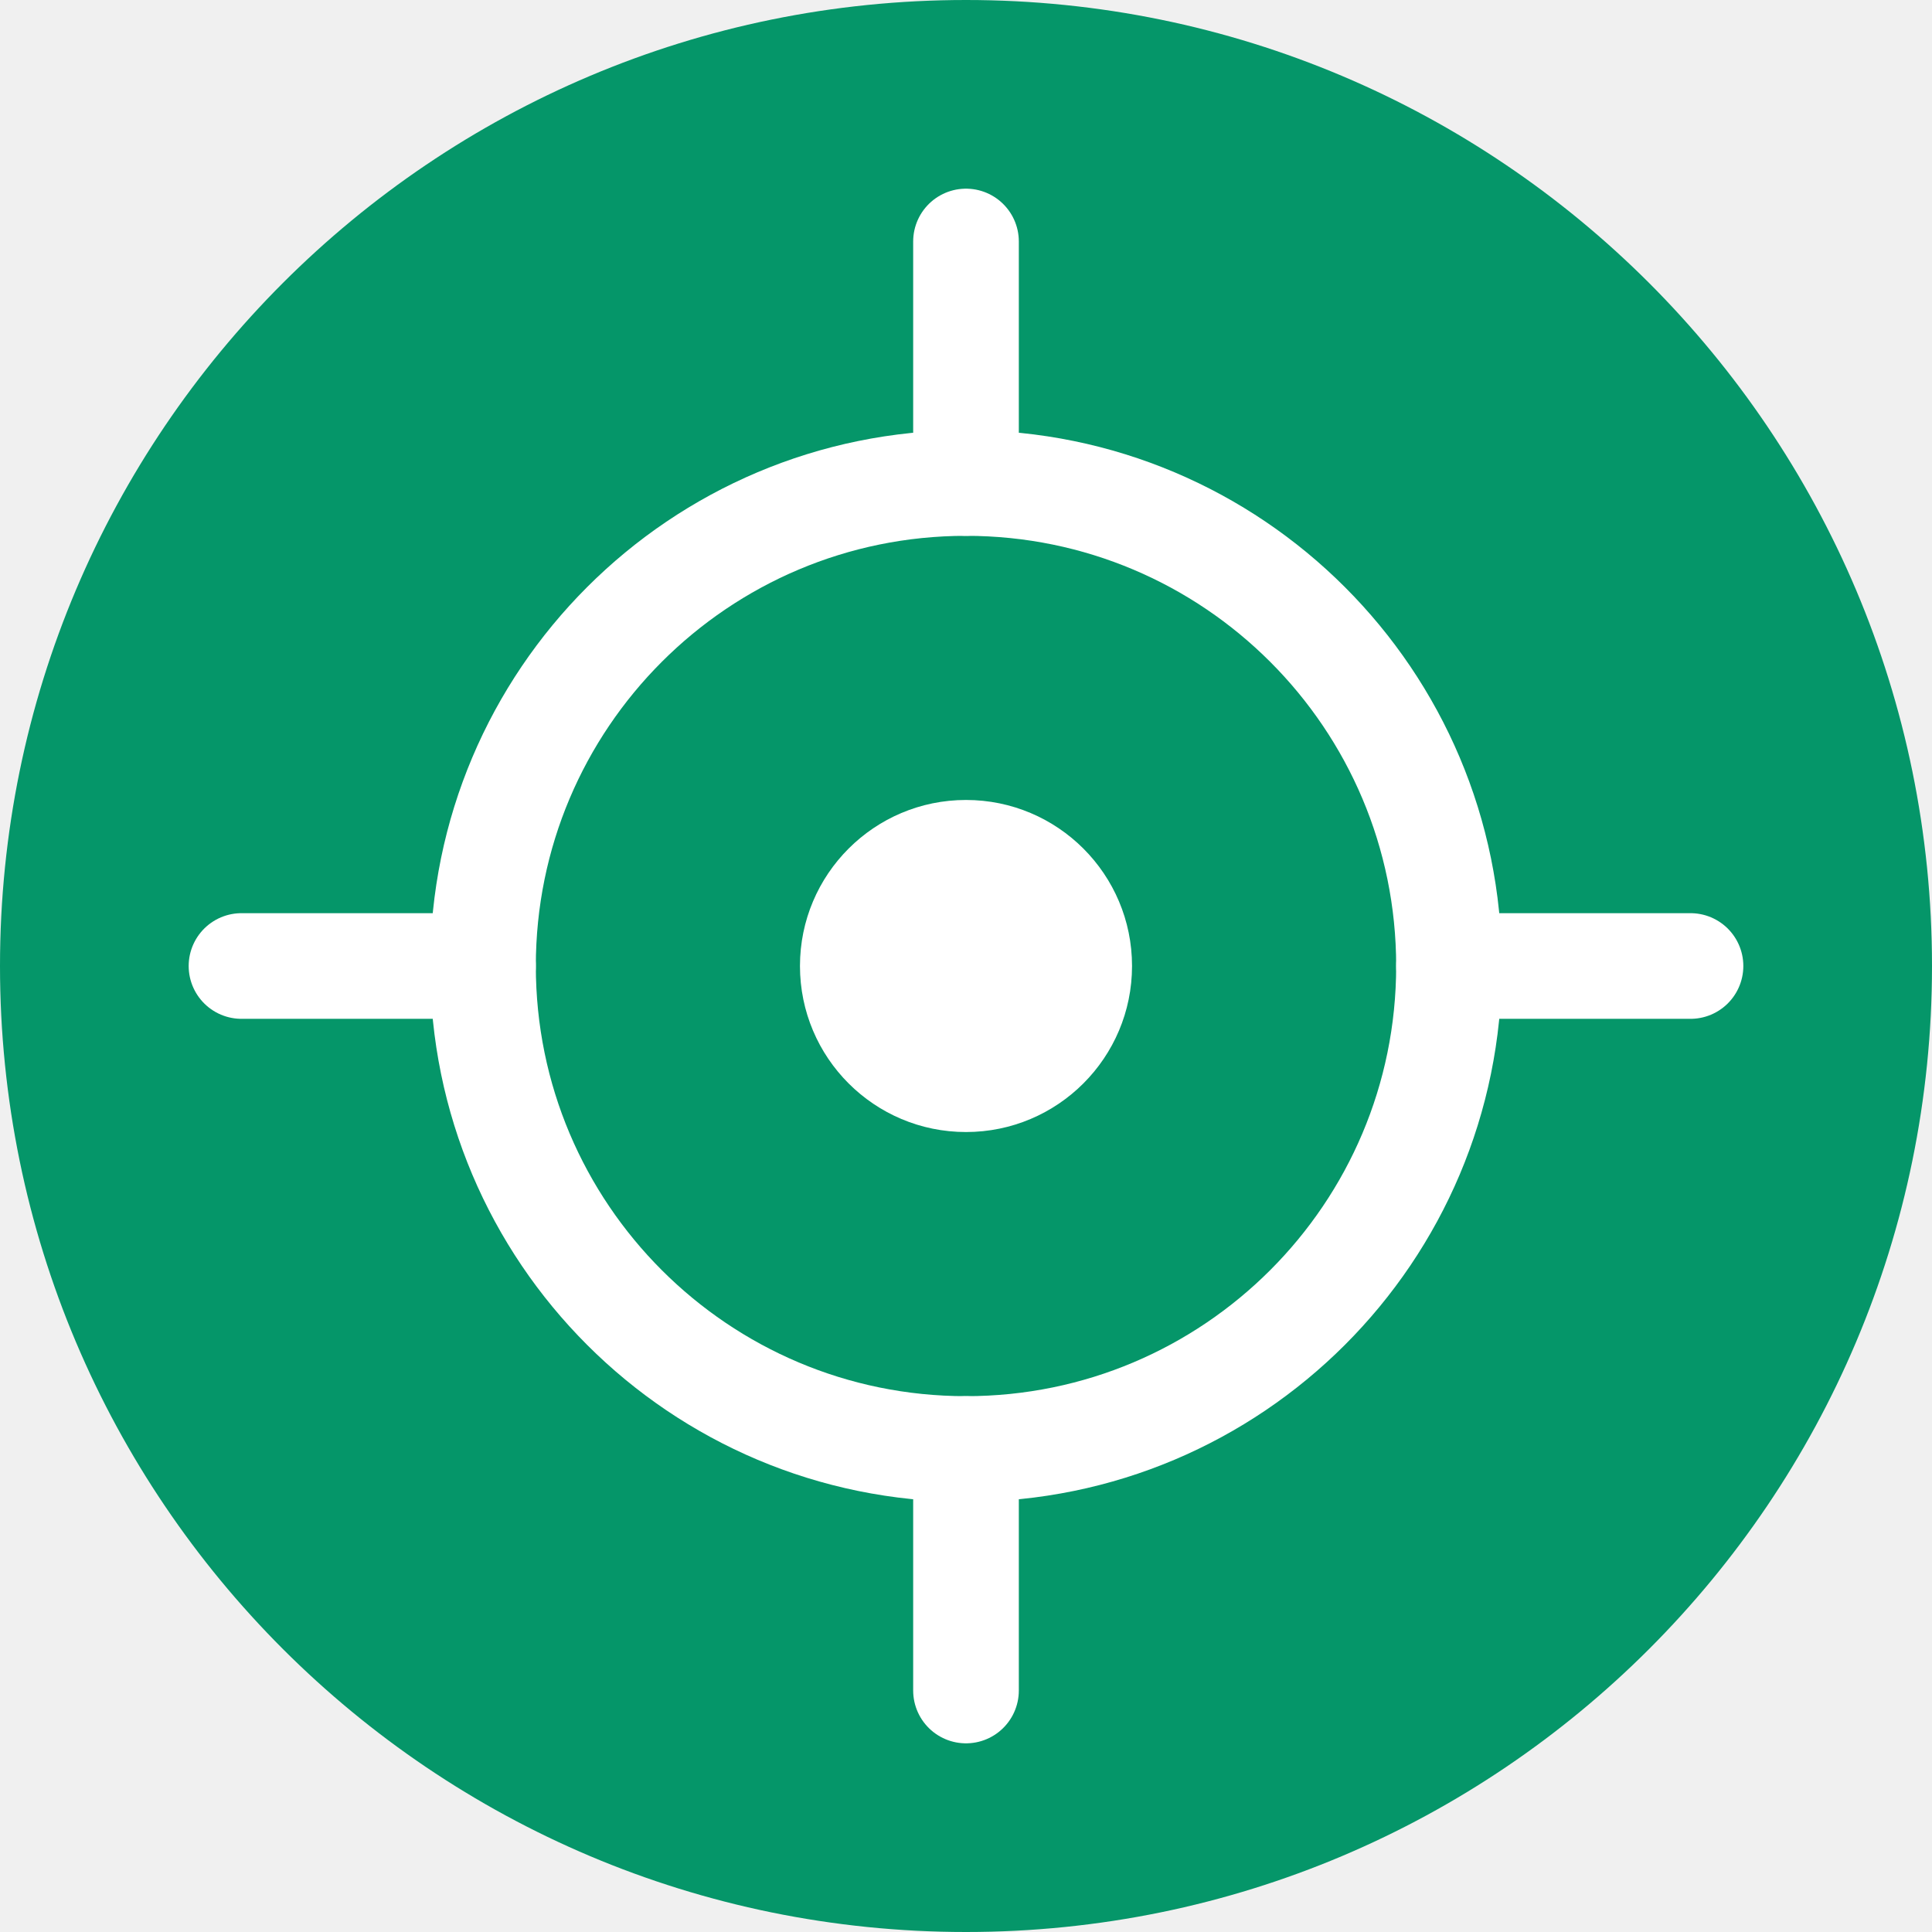
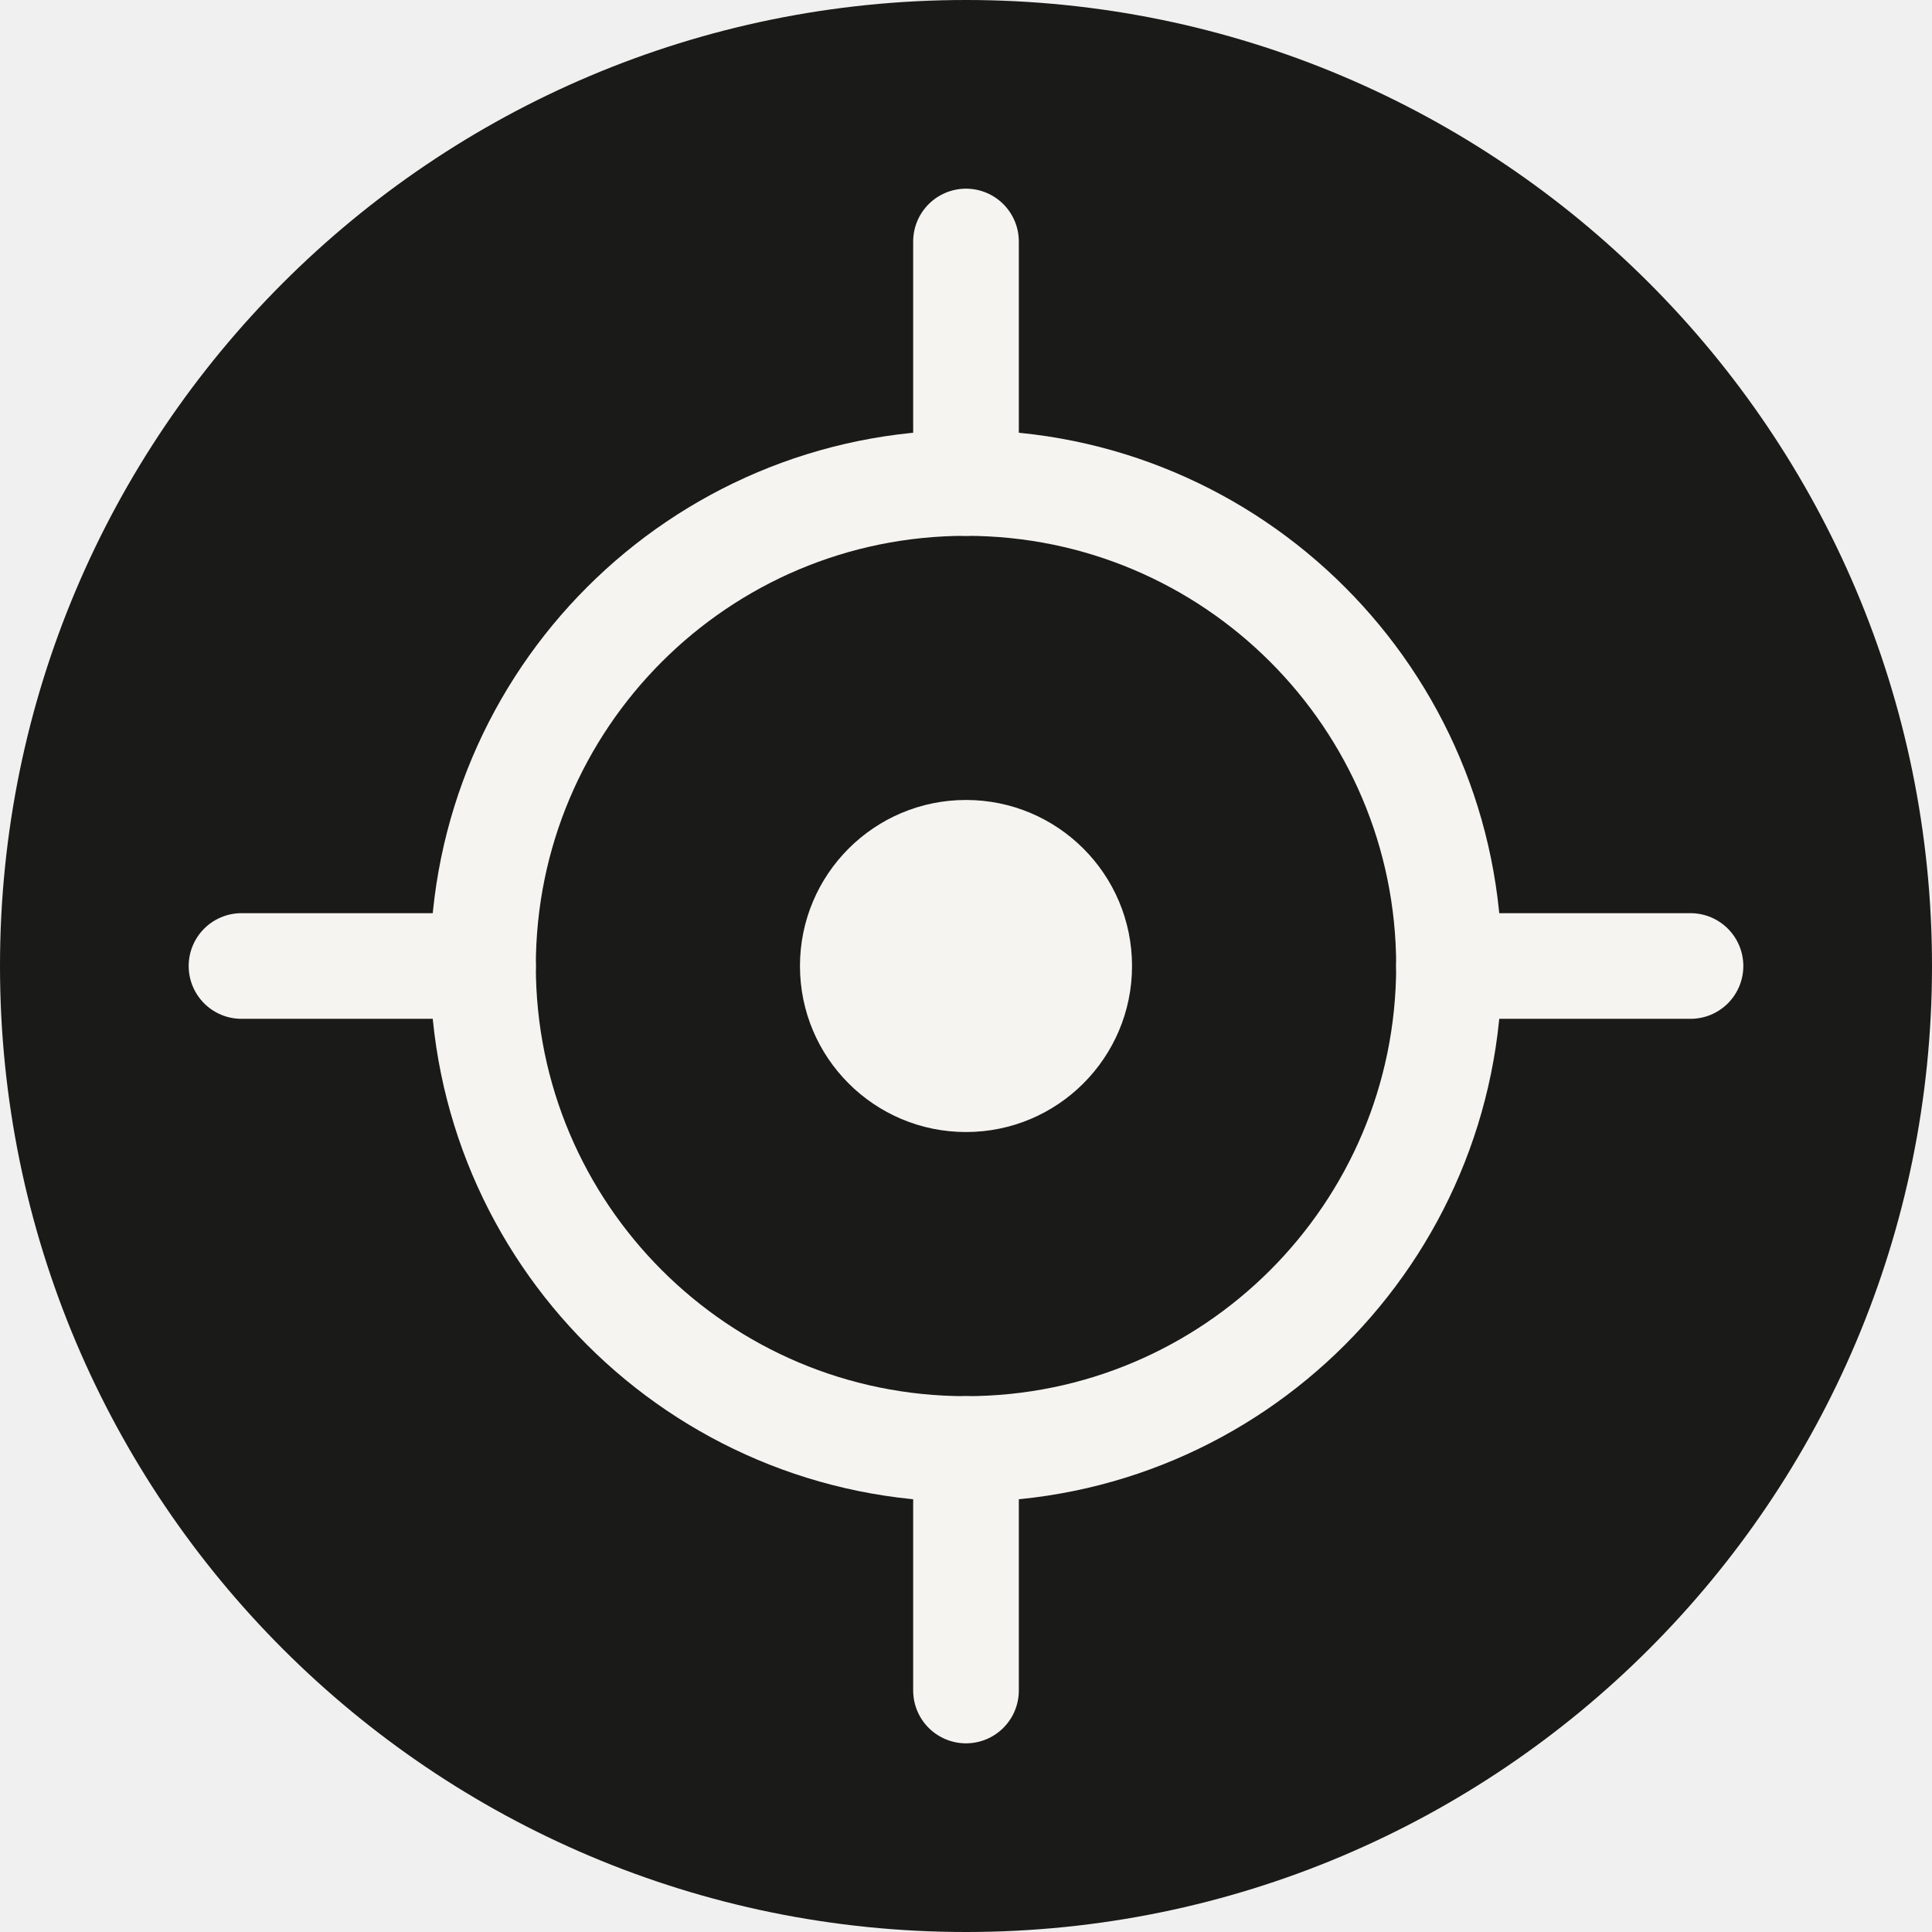
<svg xmlns="http://www.w3.org/2000/svg" viewBox="0 0 64 64" width="64" height="64">
-   <circle cx="32" cy="32" r="32" fill="#059669" />
-   <g fill="none" stroke="#ffffff" stroke-width="3.5" stroke-linecap="round">
+   <circle cx="32" cy="32" r="32" fill="#1a1a18" />
+   <g fill="none" stroke="#f5f4f1" stroke-width="3.5" stroke-linecap="round">
    <circle cx="32" cy="32" r="16" />
-     <circle cx="32" cy="32" r="5.5" fill="#ffffff" stroke="none" />
+     <circle cx="32" cy="32" r="5.5" fill="#f5f4f1" stroke="none" />
    <path d="M32 8v8M32 48v8M8 32h8M48 32h8" />
  </g>
</svg>
